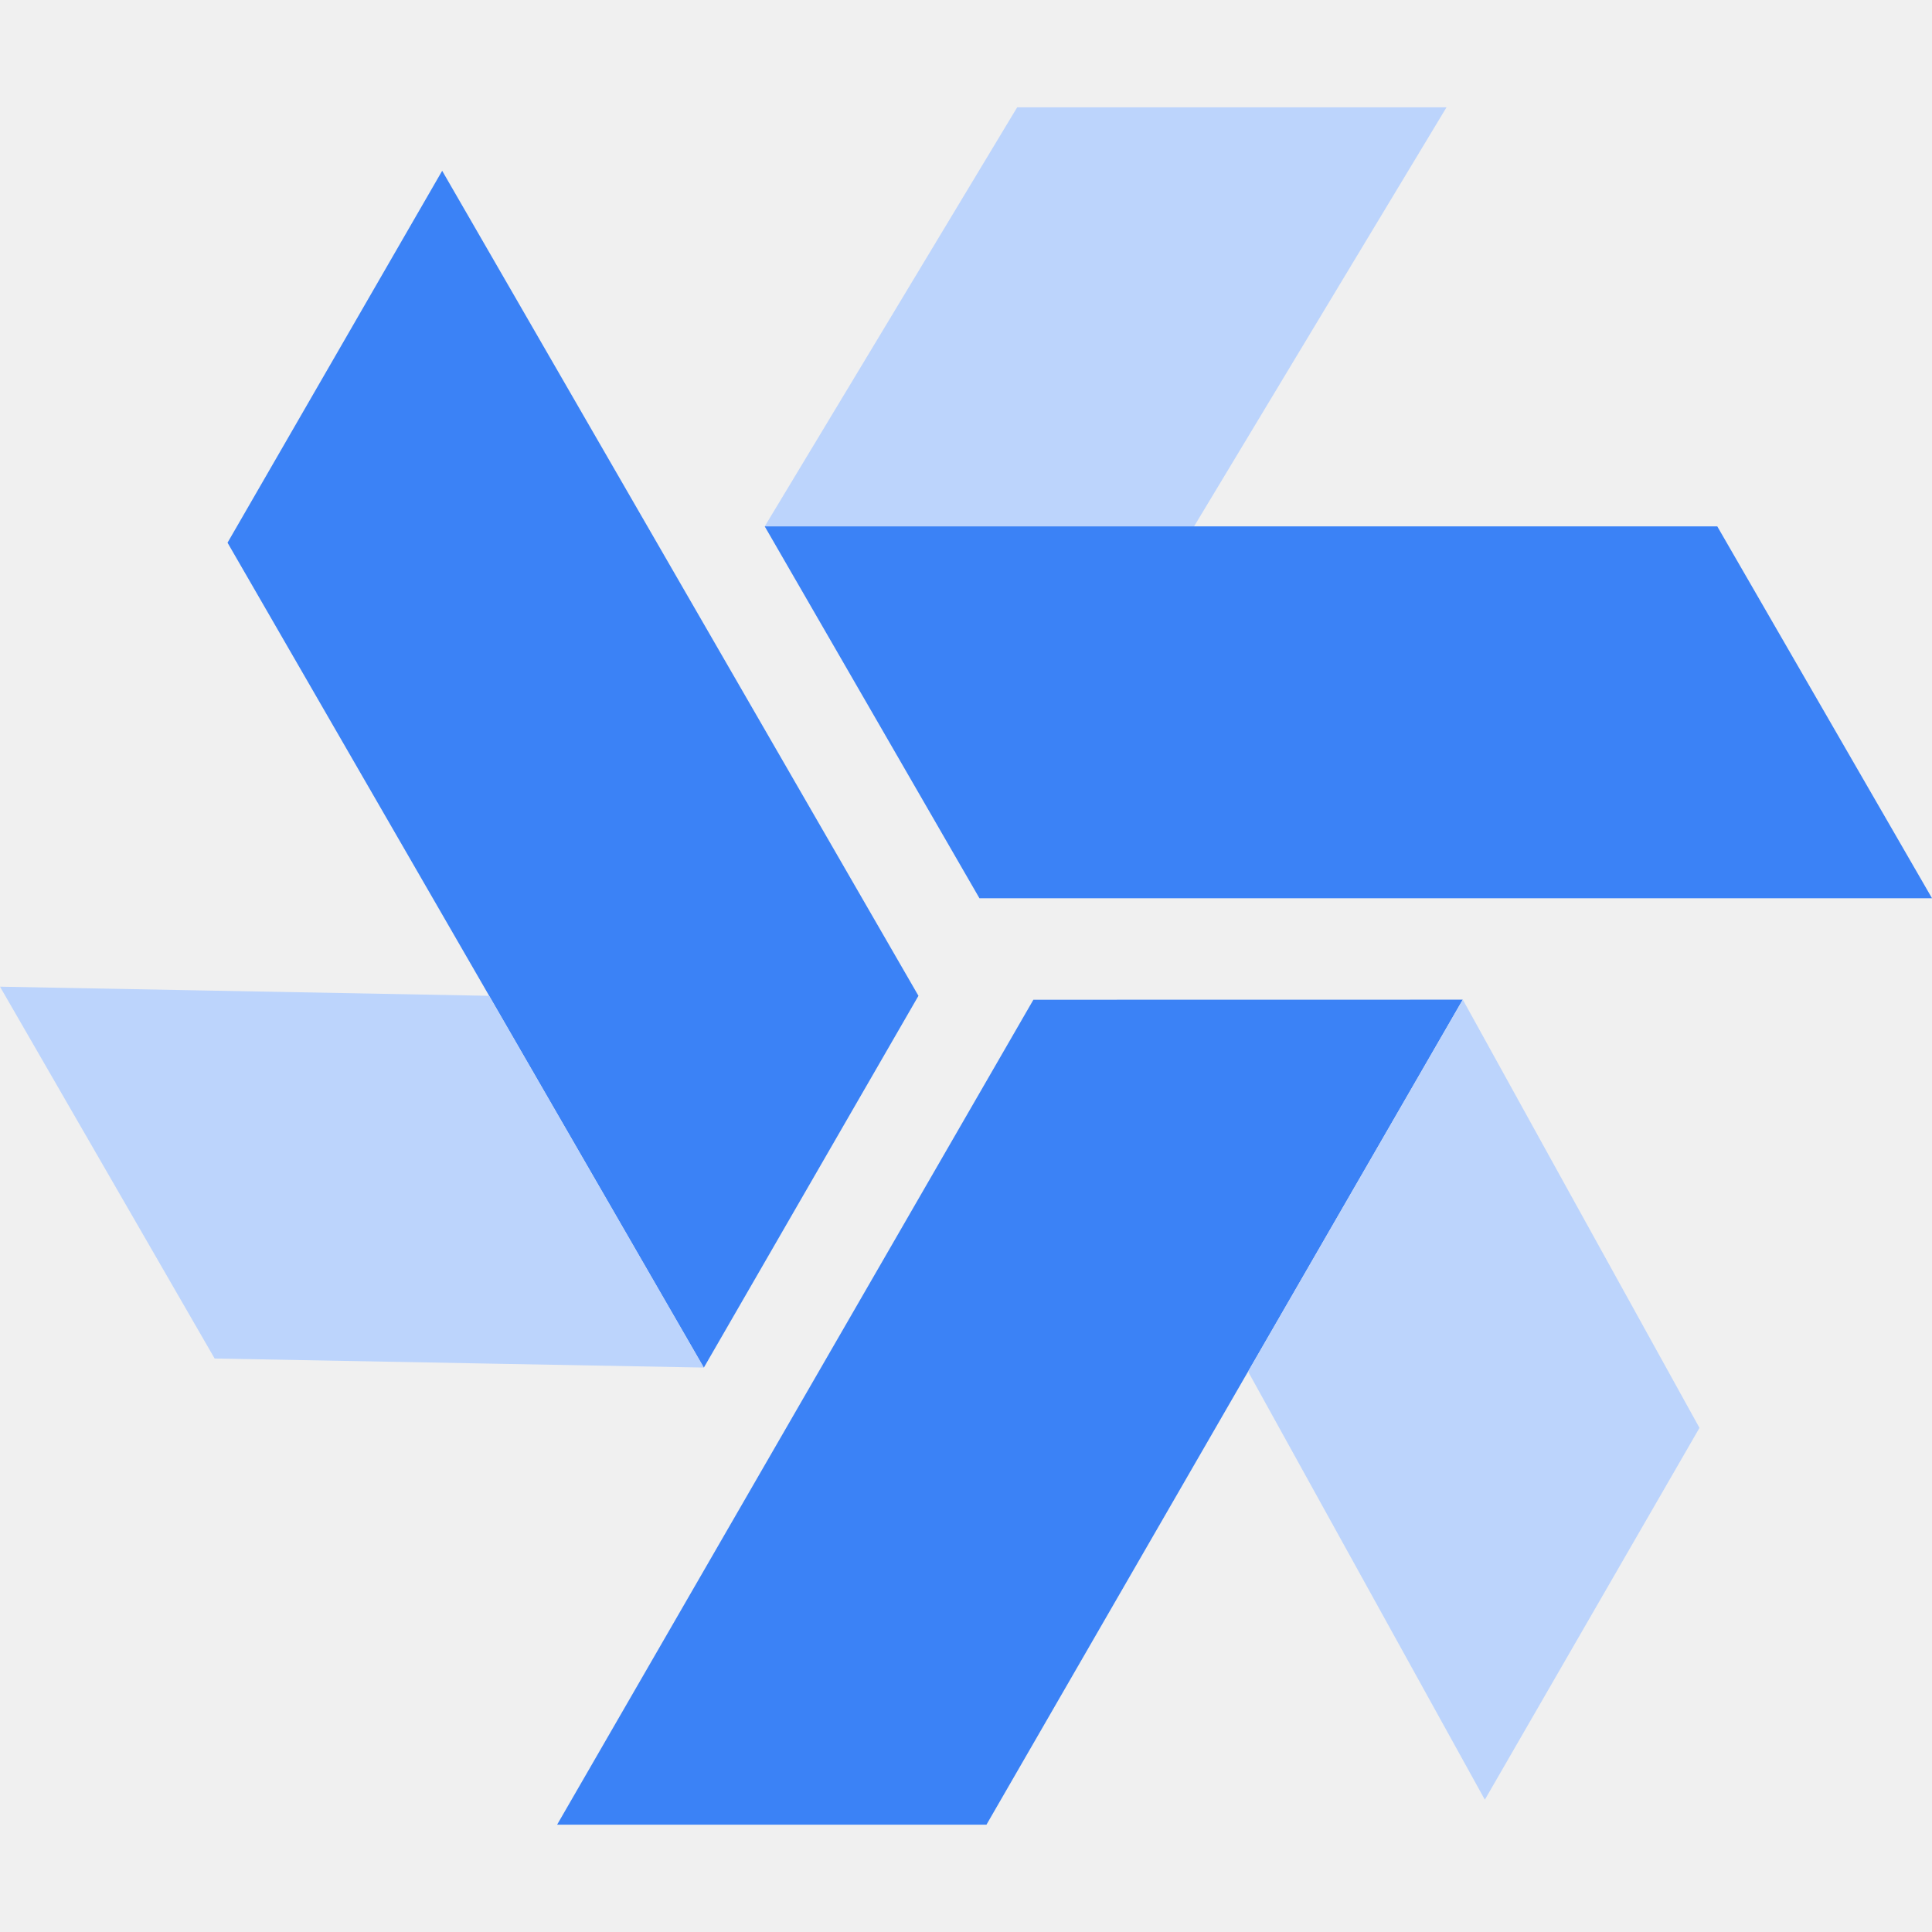
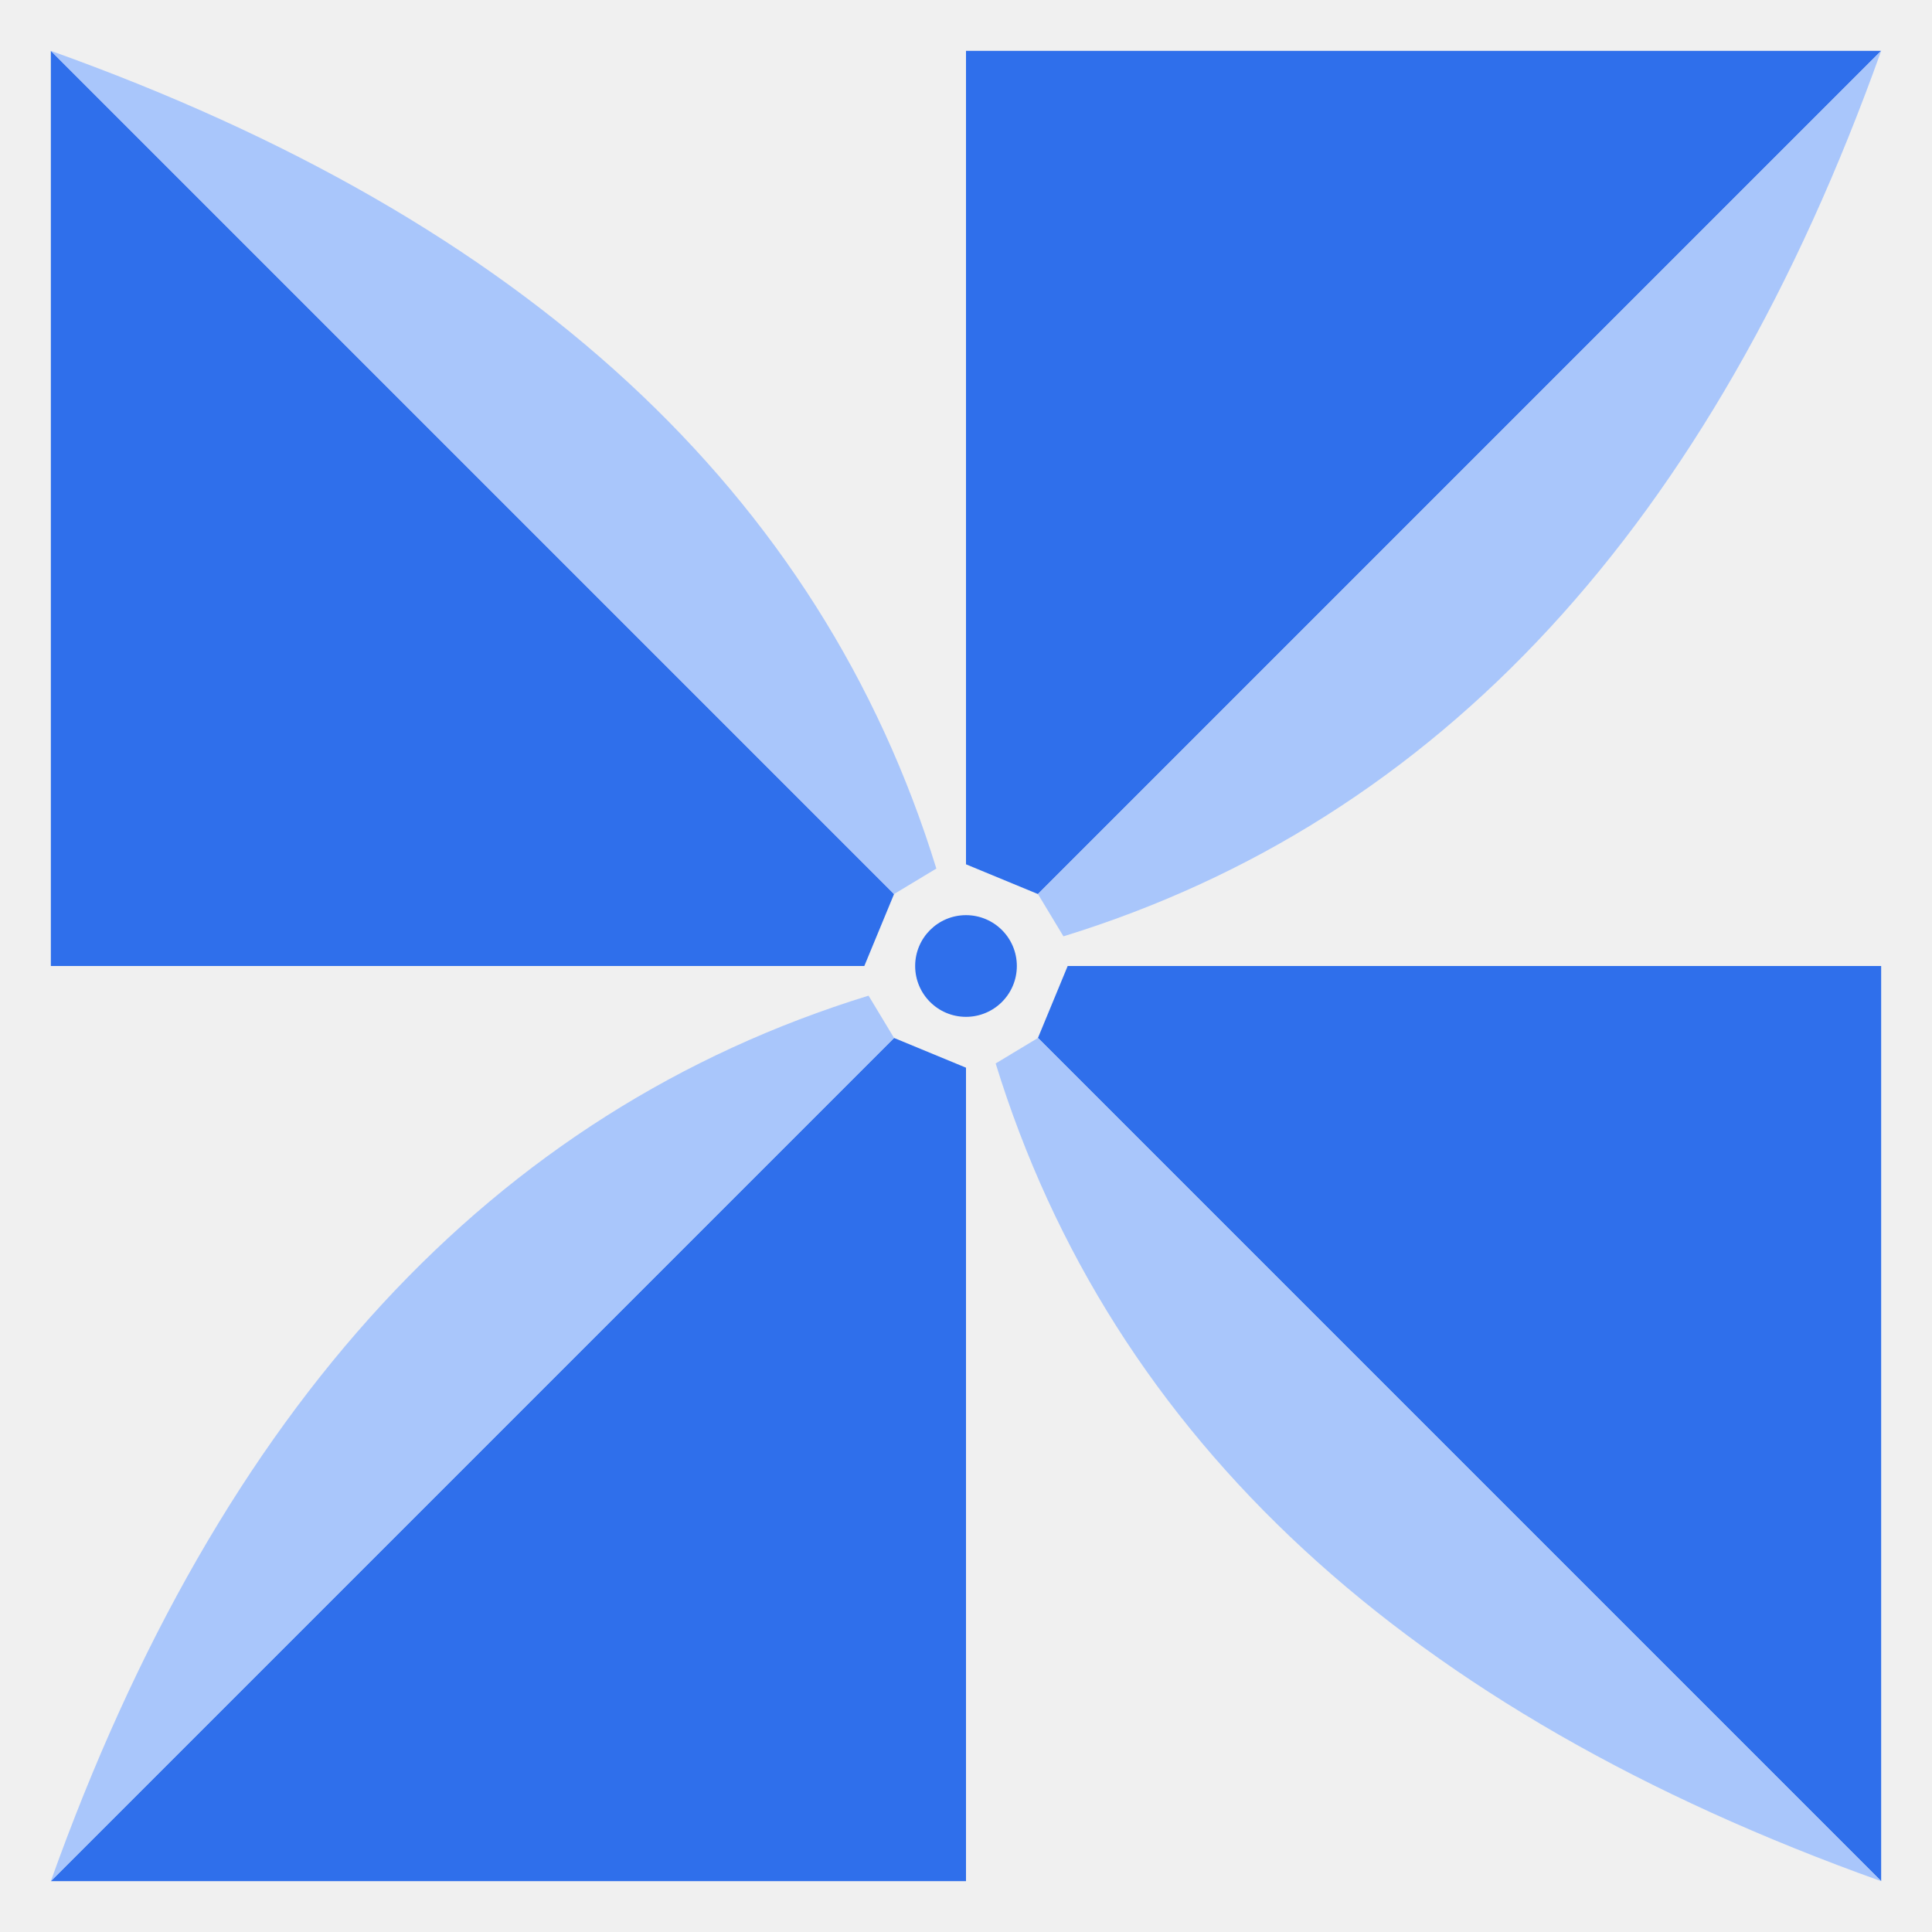
- <svg xmlns="http://www.w3.org/2000/svg" version="1.1" id="Calque_1" x="0px" y="0px" viewBox="0 0 256 256" style="enable-background:new 0 0 256 256;" xml:space="preserve">
-   <style type="text/css">
- 	.st0{fill:#FFFFFF;}
- 	.st1{opacity:0.4;fill:#FFFFFF;}
- 	.st2{fill:#BCD4FC;}
- 	.st3{fill:#3B82F6;}
- 	.st4{fill:#B3B3B3;}
- 	.st5{fill:url(#SVGID_1_);}
- 	.st6{fill:url(#SVGID_00000021089067129159788970000008246765442136188072_);}
- 	.st7{fill:url(#SVGID_00000117639240116366130650000015074833605515028638_);}
- 	.st8{opacity:0.4;fill:url(#SVGID_00000101781798616409025840000016567063639337360777_);}
- 	.st9{opacity:0.4;fill:url(#SVGID_00000052086836598721292040000002033117744178971046_);}
- 	.st10{opacity:0.4;fill:url(#SVGID_00000159460939004760751800000002448009281983951536_);}
- 	.st11{opacity:0.4;fill:url(#SVGID_00000013177830667419993080000017721442101626521532_);}
- 	.st12{opacity:0.4;fill:url(#SVGID_00000152235521444854938490000006526001119318383285_);}
- 	.st13{opacity:0.4;fill:url(#SVGID_00000119823135212293698520000012774889010992664993_);}
- </style>
-   <g>
-     <polygon class="st2" points="134.78,14.22 114.31,48.21 101.33,69.75 158.22,69.75 177.97,36.95 191.67,14.22  " />
-     <polygon class="st3" points="227.55,69.75 186.61,69.75 101.33,69.75 129.78,119.02 158.16,119.02 228.61,119.02 256,119.02  " />
-     <polygon class="st3" points="136.93,132.47 116.46,167.93 73.82,241.78 130.71,241.78 144.9,217.2 180.13,156.18 193.82,132.46     " />
-     <polygon class="st3" points="121.7,131.95 101.23,96.49 58.59,22.63 30.15,71.91 44.34,96.49 79.57,157.5 93.26,181.22  " />
-     <polygon class="st2" points="64.81,131.95 25.15,131.21 0,130.74 28.44,180.01 66.73,180.72 93.26,181.21  " />
-     <polygon class="st2" points="165.38,181.74 184.58,216.46 196.75,238.47 225.19,189.2 206.66,155.69 193.83,132.46  " />
+ <svg xmlns="http://www.w3.org/2000/svg" viewBox="14 14 228 228">
+   <g transform="rotate(0 128 128)">
+     <path fill="#2F6FEB" d="M128 116 L128 20 L236 20 L136.49 119.51 Z" />
+     <path fill="#A9C6FB" d="M136.49 119.51 L236 20 Q206 104 139.5 124.5 Z" />
  </g>
+   <g transform="rotate(90 128 128)">
+     <path fill="#2F6FEB" d="M128 116 L128 20 L236 20 L136.49 119.51 Z" />
+     <path fill="#A9C6FB" d="M136.49 119.51 L236 20 Q206 104 139.5 124.5 Z" />
+   </g>
+   <g transform="rotate(180 128 128)">
+     <path fill="#2F6FEB" d="M128 116 L128 20 L236 20 L136.49 119.51 Z" />
+     <path fill="#A9C6FB" d="M136.49 119.51 L236 20 Q206 104 139.5 124.5 Z" />
+   </g>
+   <g transform="rotate(270 128 128)">
+     <path fill="#2F6FEB" d="M128 116 L128 20 L236 20 L136.49 119.51 Z" />
+     <path fill="#A9C6FB" d="M136.49 119.51 L236 20 Q206 104 139.5 124.5 Z" />
+   </g>
+   <circle cx="128" cy="128" r="6" fill="#2F6FEB" />
</svg>
